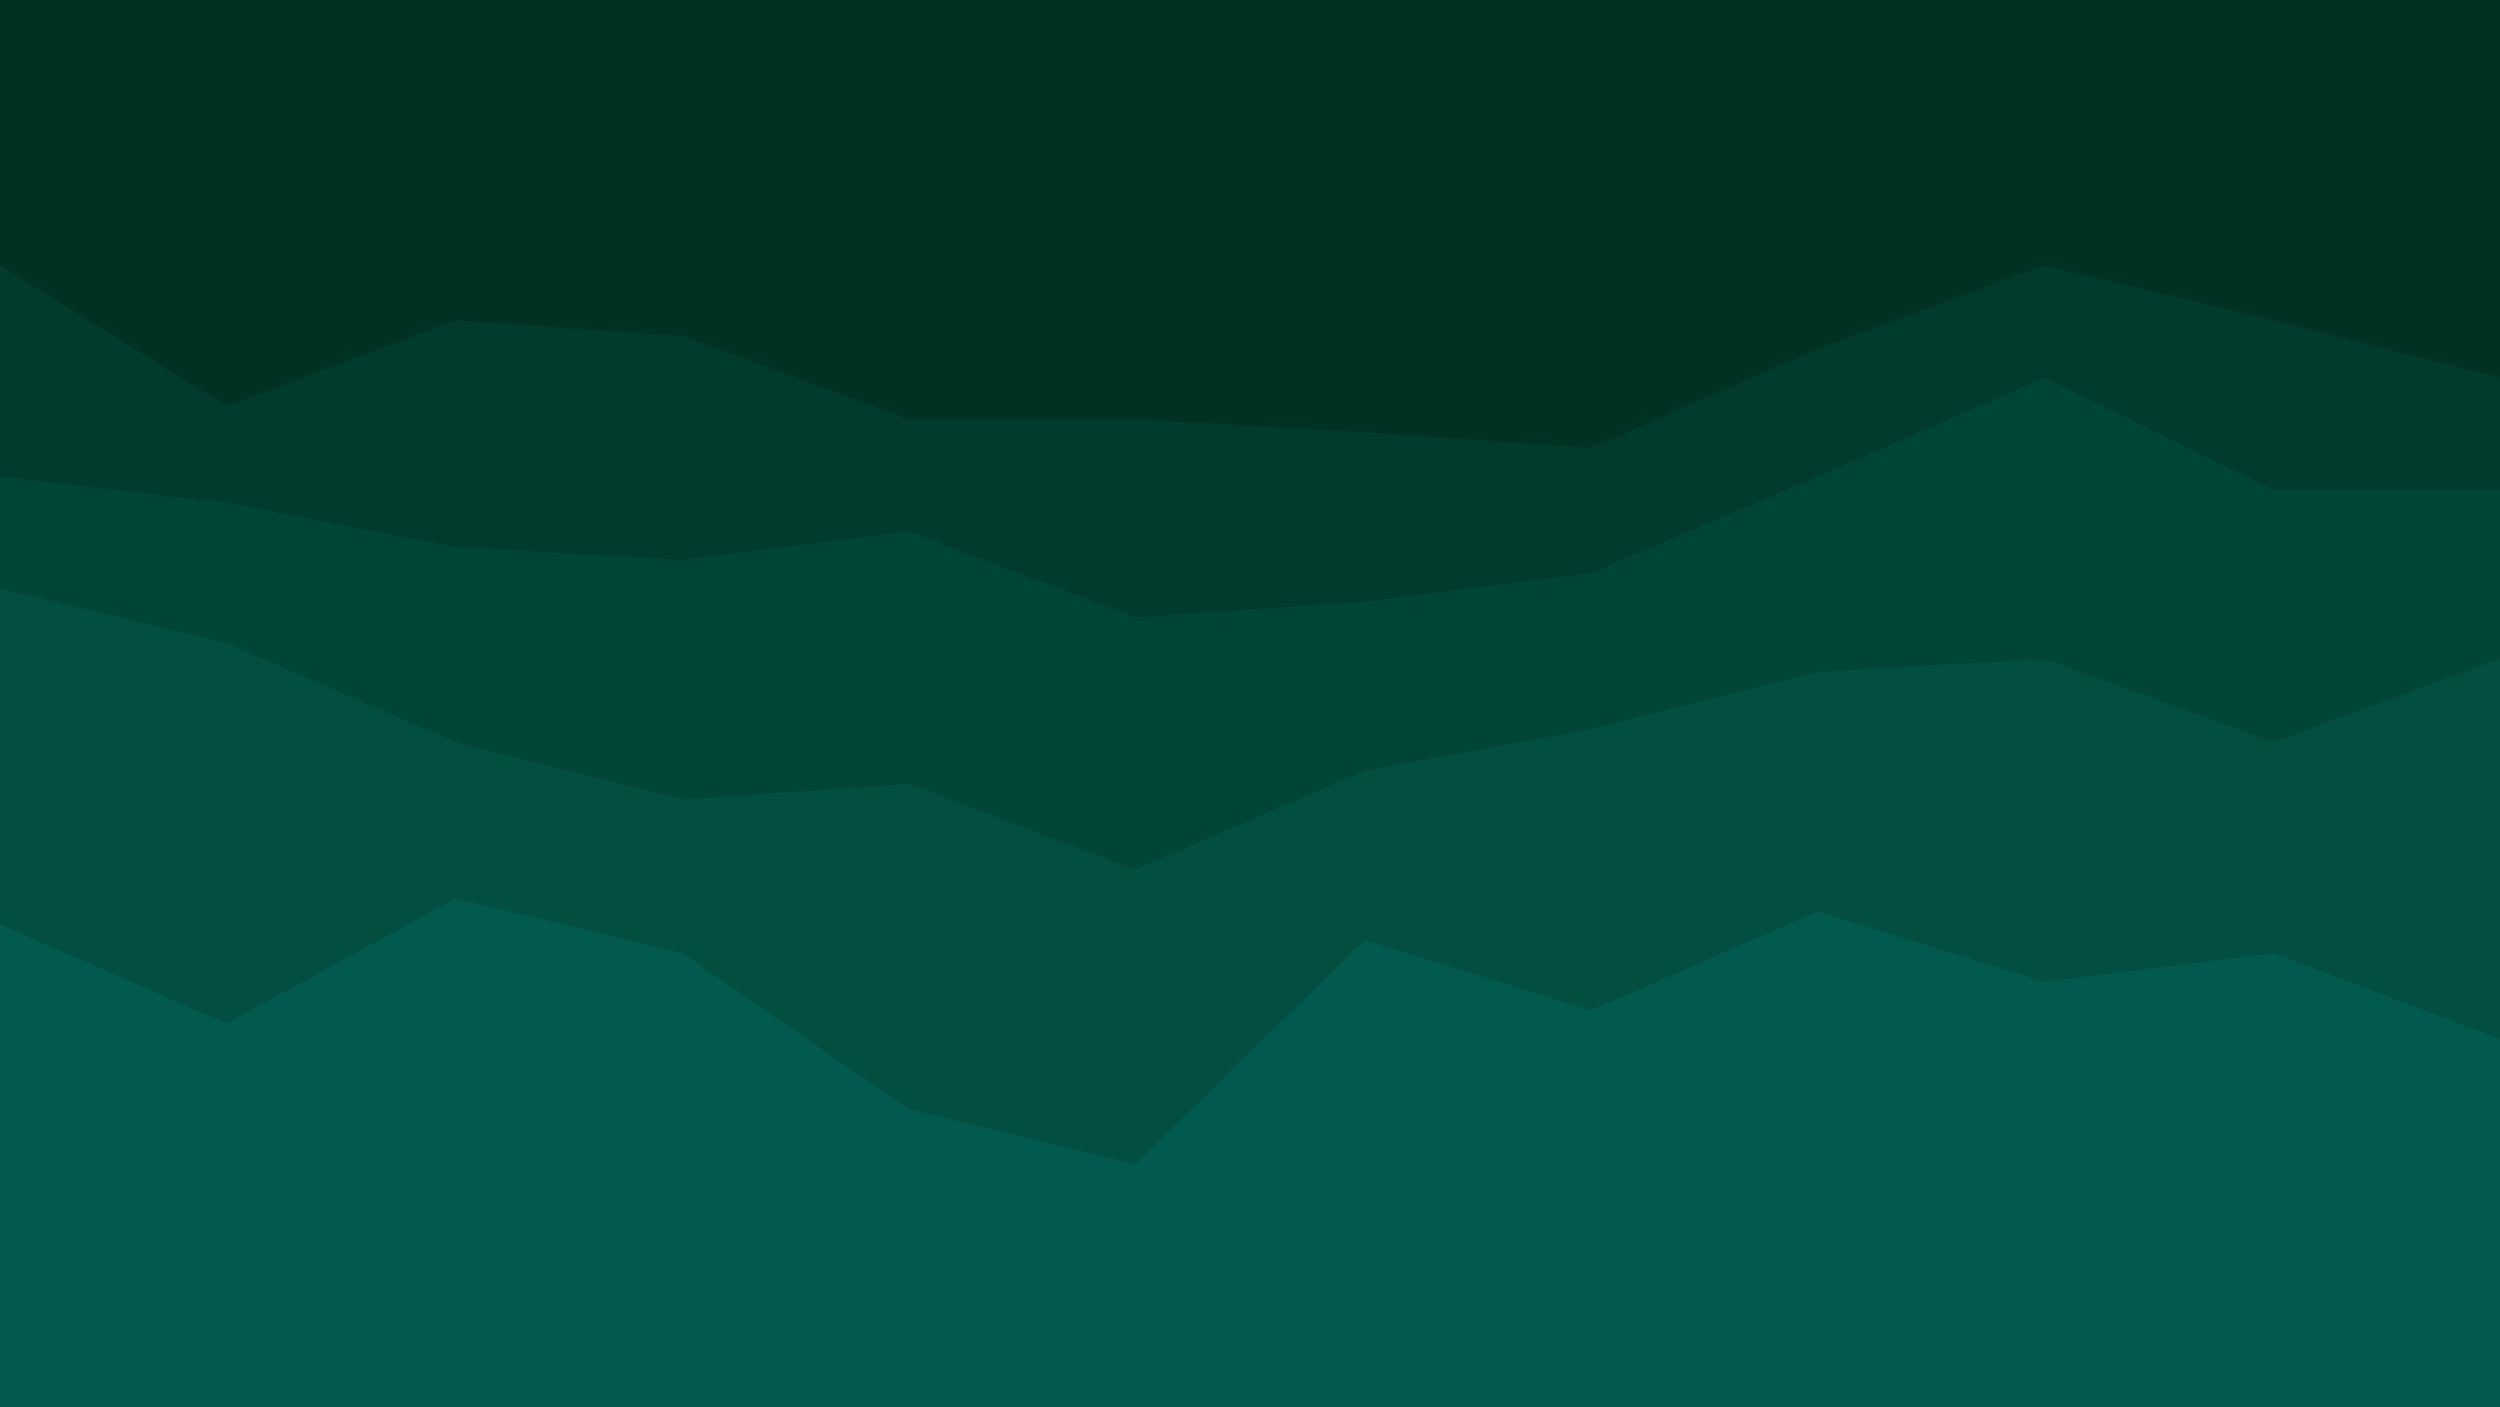
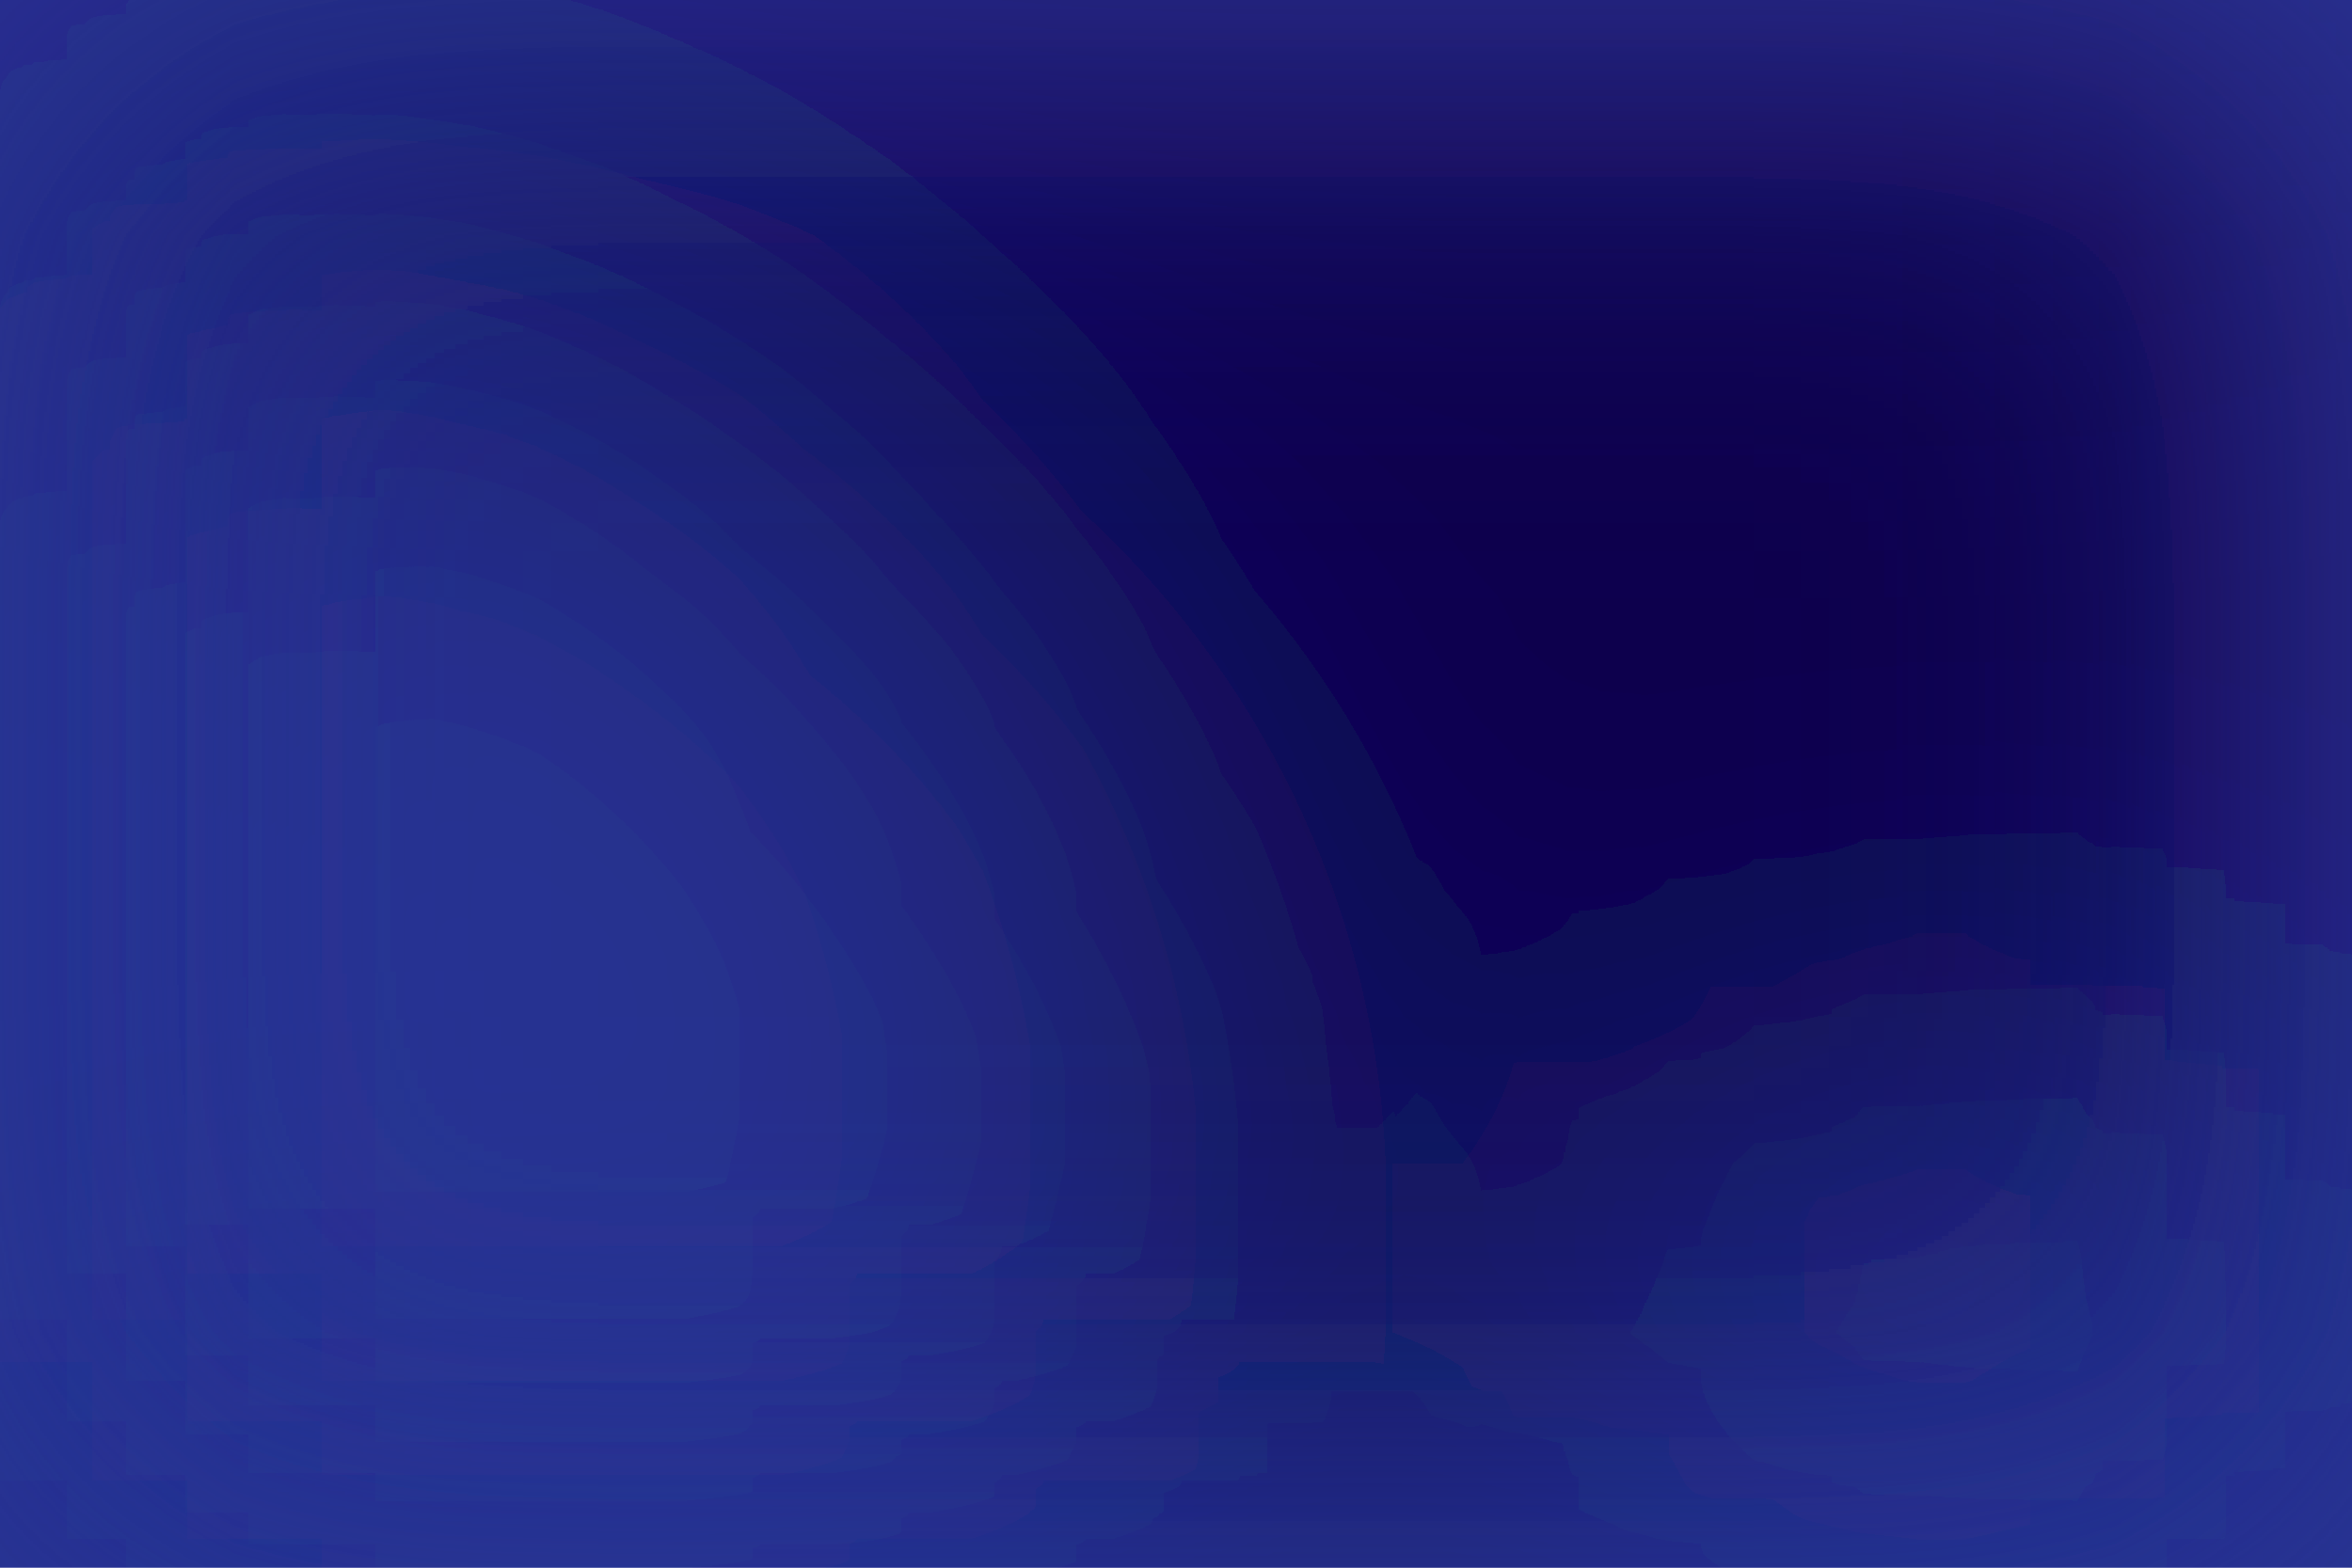
- <svg xmlns="http://www.w3.org/2000/svg" id="visual" viewBox="0 0 960 540" width="960" height="540" version="1.1">
-   <path d="M0 104L87 158L175 125L262 131L349 163L436 163L524 168L611 174L698 136L785 104L873 125L960 147L960 0L873 0L785 0L698 0L611 0L524 0L436 0L349 0L262 0L175 0L87 0L0 0Z" fill="#003223" />
-   <path d="M0 185L87 195L175 212L262 217L349 206L436 239L524 233L611 222L698 185L785 147L873 190L960 190L960 145L873 123L785 102L698 134L611 172L524 166L436 161L349 161L262 129L175 123L87 156L0 102Z" fill="#013b2d" />
-   <path d="M0 228L87 249L175 287L262 309L349 303L436 336L524 298L611 282L698 260L785 255L873 287L960 255L960 188L873 188L785 145L698 183L611 220L524 231L436 237L349 204L262 215L175 210L87 193L0 183Z" fill="#014537" />
-   <path d="M0 357L87 395L175 347L262 368L349 428L436 449L524 363L611 390L698 352L785 379L873 368L960 401L960 253L873 285L785 253L698 258L611 280L524 296L436 334L349 301L262 307L175 285L87 247L0 226Z" fill="#024f42" />
-   <path d="M0 541L87 541L175 541L262 541L349 541L436 541L524 541L611 541L698 541L785 541L873 541L960 541L960 399L873 366L785 377L698 350L611 388L524 361L436 447L349 426L262 366L175 345L87 393L0 355Z" fill="#02594e" />
+ <svg xmlns="http://www.w3.org/2000/svg" id="visual" viewBox="0 0 900 600" width="900" height="600" version="1.1">
+   <defs>
+     <filter id="blur1" x="-10%" y="-10%" width="120%" height="120%">
+       <feFlood flood-opacity="0" result="BackgroundImageFix" />
+       <feBlend mode="normal" in="SourceGraphic" in2="BackgroundImageFix" result="shape" />
+       <feGaussianBlur stdDeviation="161" result="effect1_foregroundBlur" />
+     </filter>
+   </defs>
+   <rect width="900" height="600" fill="#253292" />
+   <g filter="url(#blur1)">
+     <circle cx="414" cy="103" fill="#0c004e" r="357" />
+     <circle cx="779" cy="376" fill="#253292" r="357" />
+     <circle cx="271" cy="409" fill="#0c004e" r="357" />
+     <circle cx="3" cy="272" fill="#0c004e" r="357" />
+     <circle cx="72" cy="460" fill="#253292" r="357" />
+     <circle cx="742" cy="101" fill="#0c004e" r="357" />
+   </g>
</svg>
